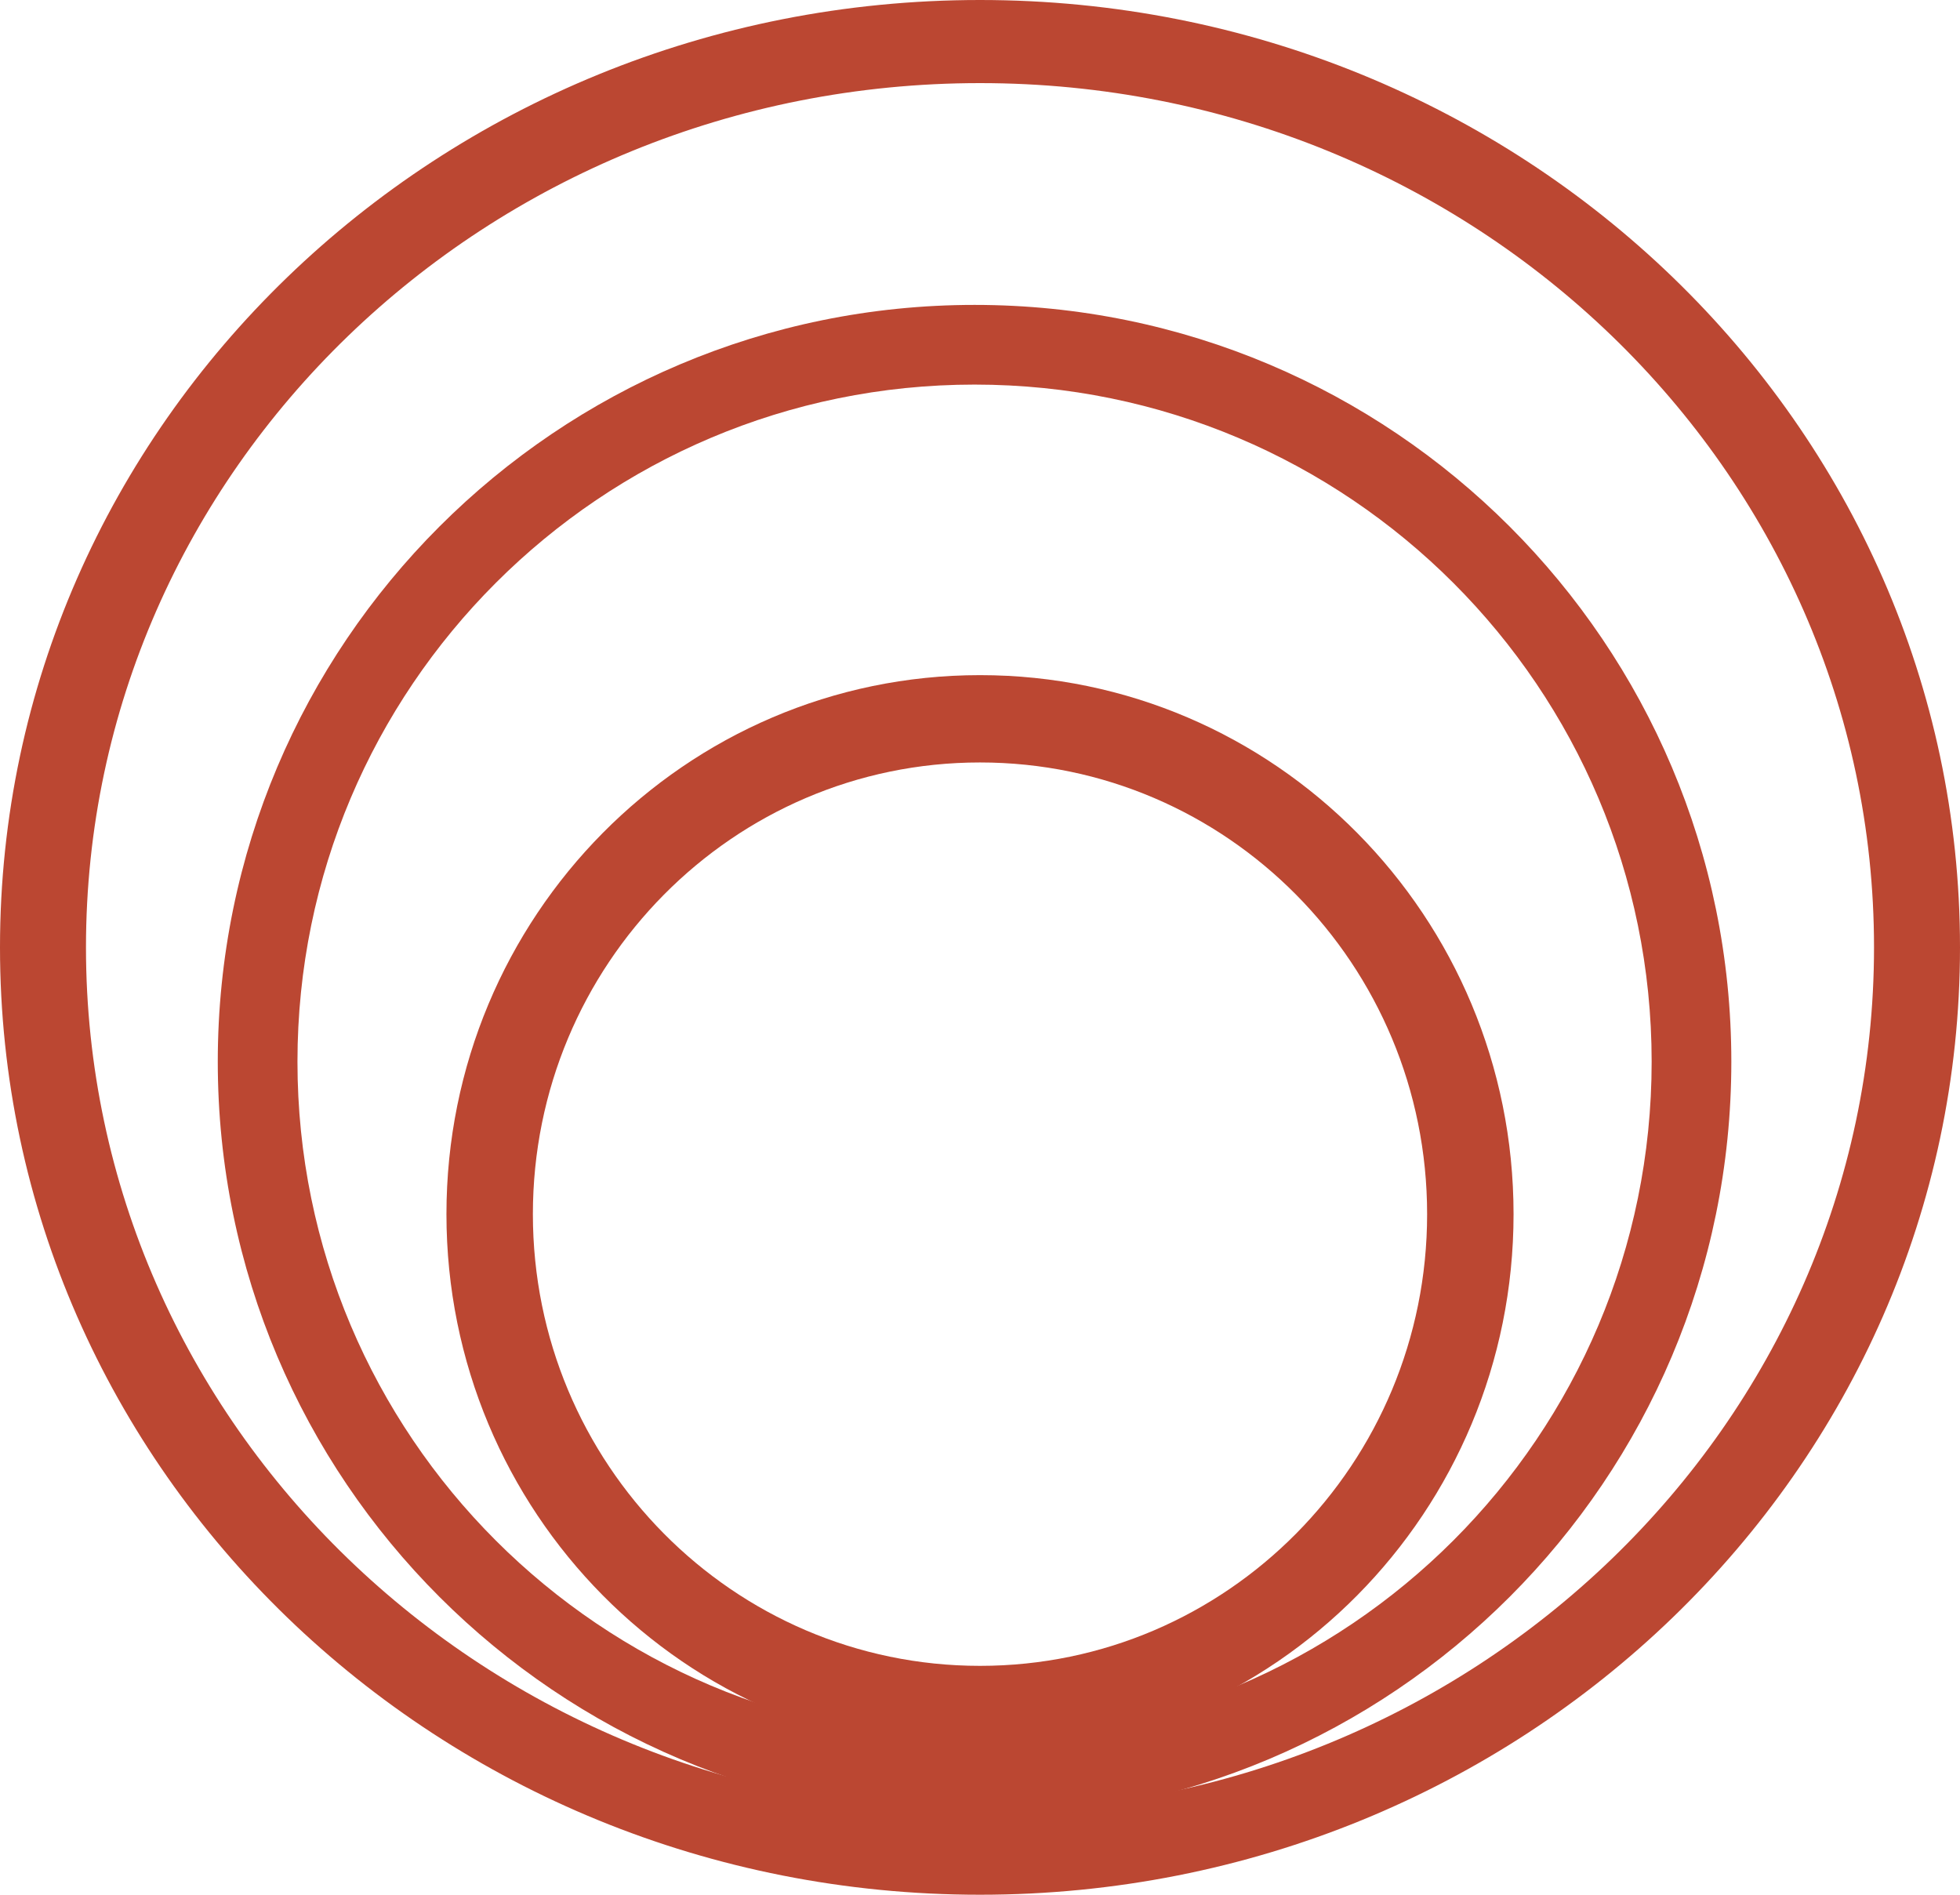
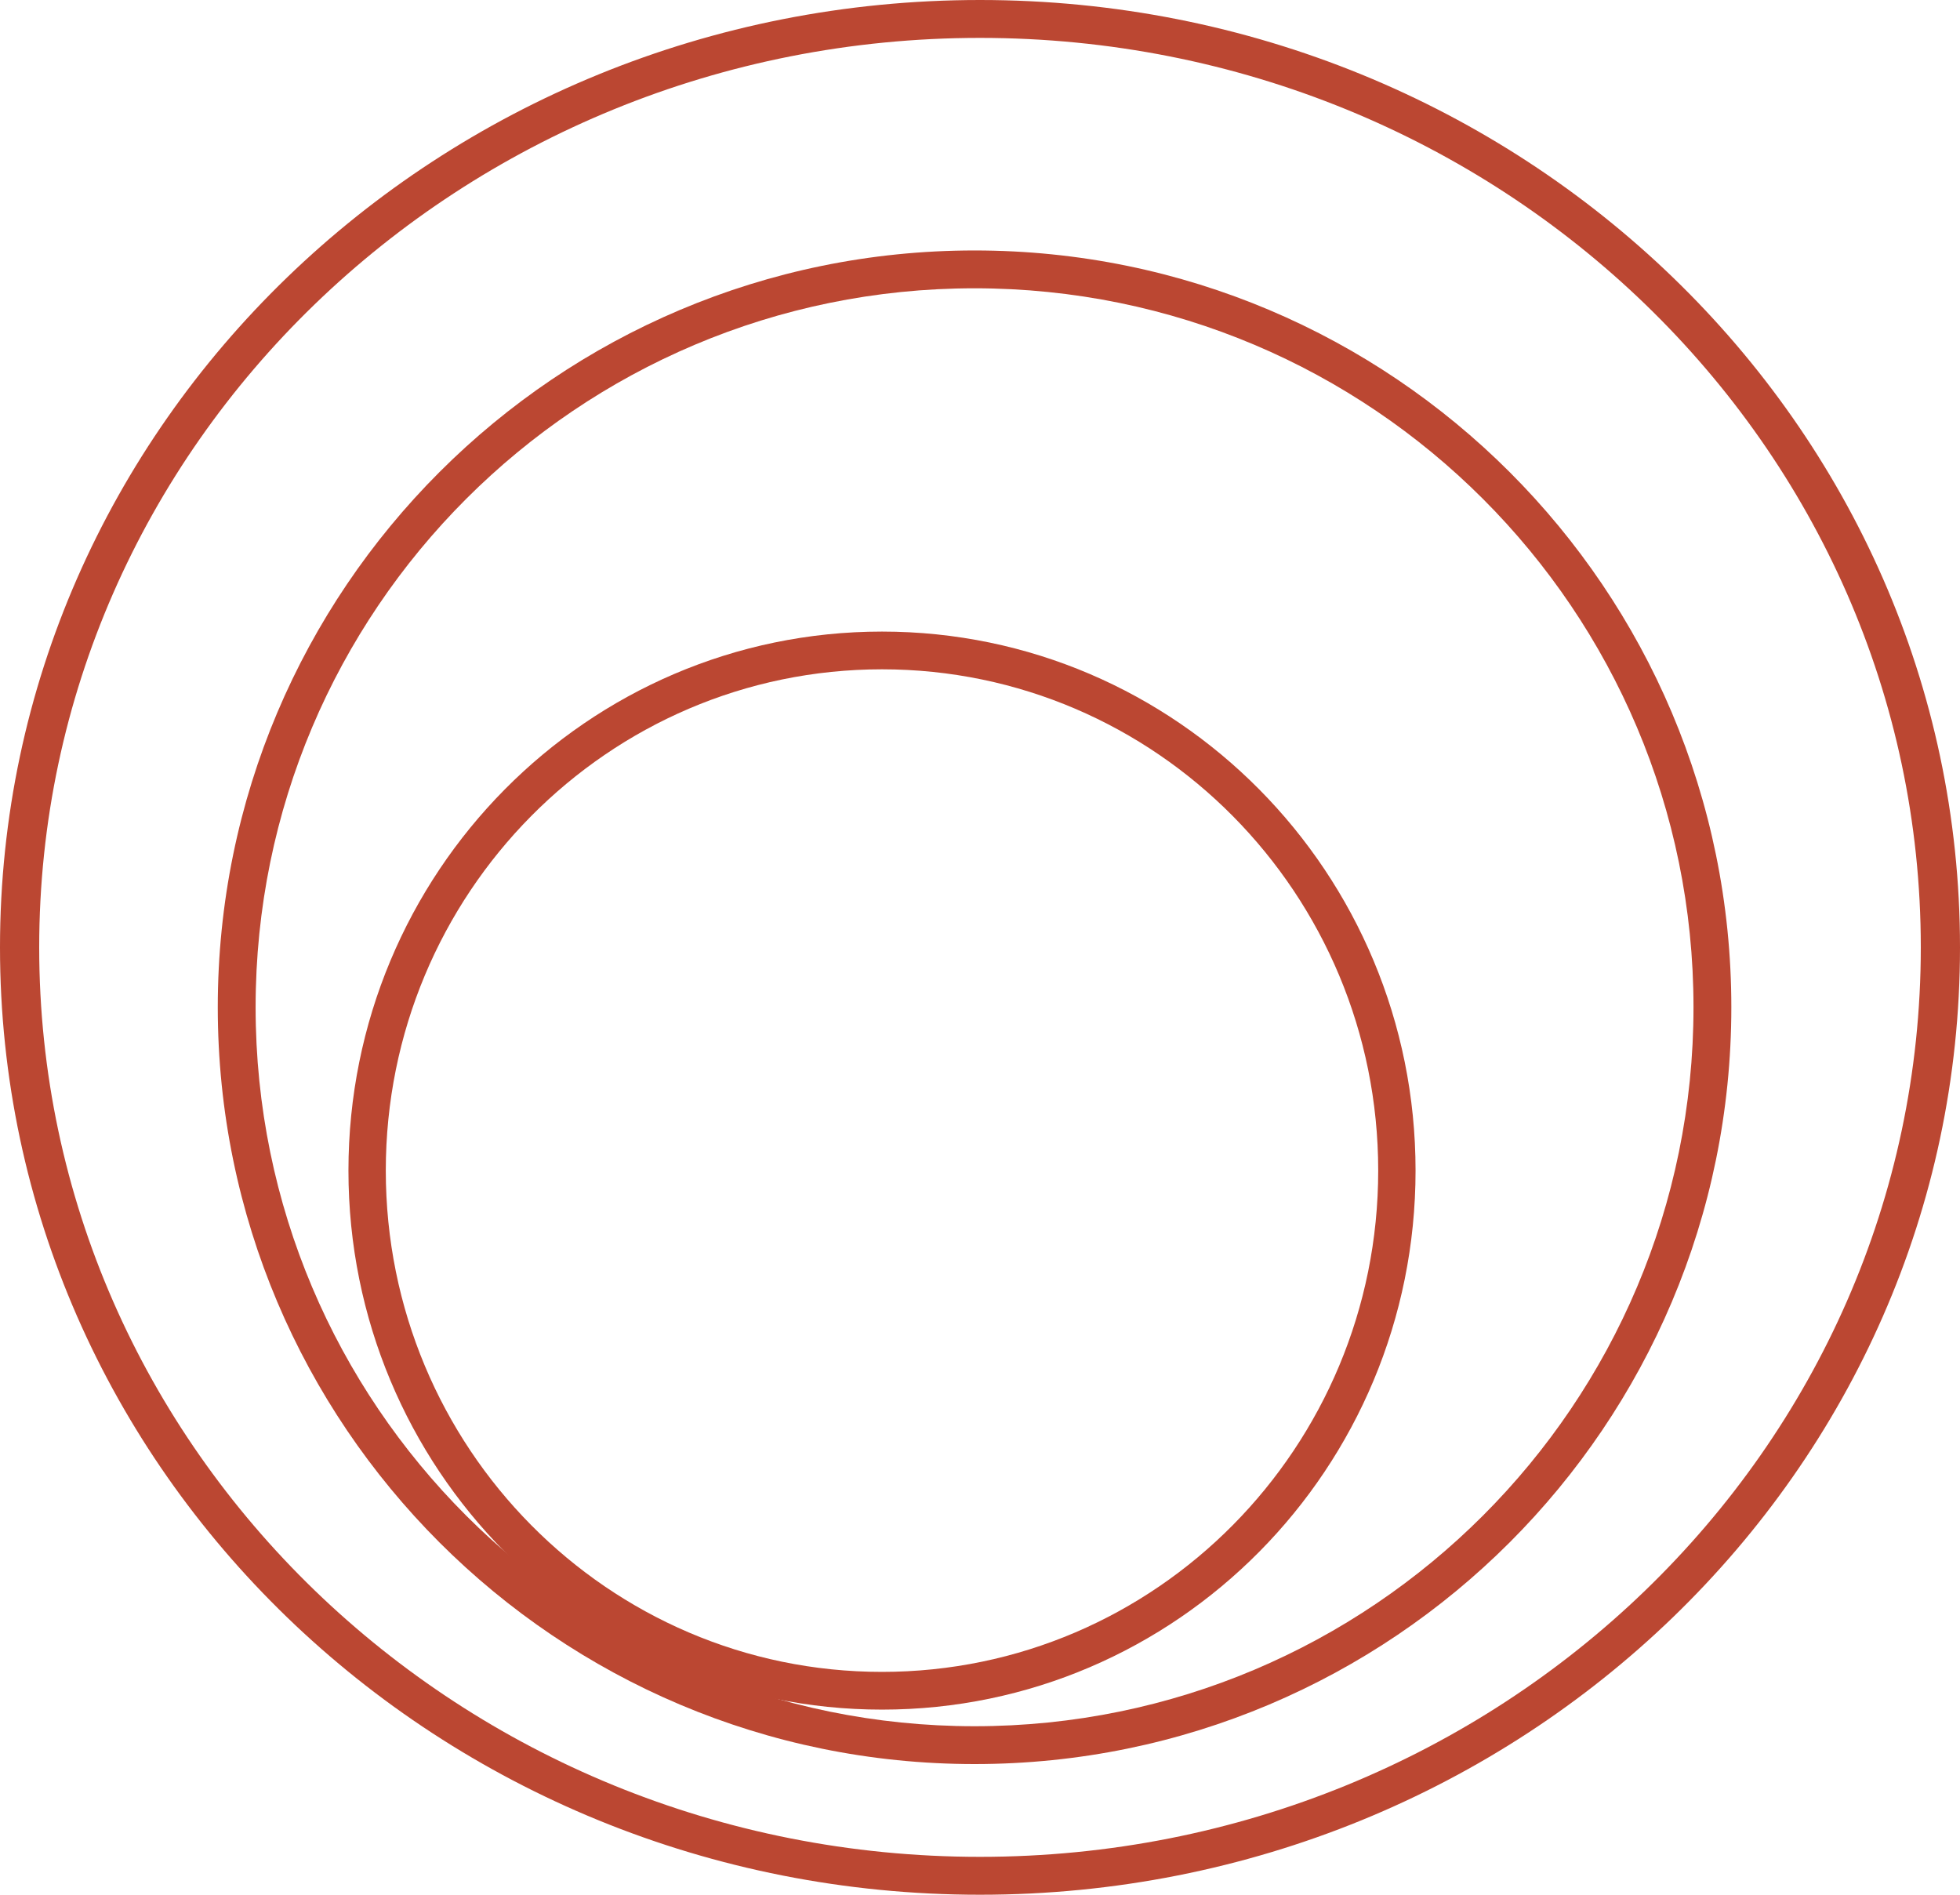
<svg xmlns="http://www.w3.org/2000/svg" width="180" height="174" viewBox="0 0 180 174" fill="none">
-   <path d="M180 87C180 135.049 139.706 174 90 174C40.294 174 0 135.049 0 87C0 38.951 40.294 0 90 0C139.706 0 180 38.951 180 87ZM7.896 87C7.896 130.833 44.655 166.368 90 166.368C135.345 166.368 172.104 130.833 172.104 87C172.104 43.166 135.345 7.632 90 7.632C44.655 7.632 7.896 43.166 7.896 87Z" fill="#BB4732" />
-   <path d="M159 97.5C159 135.884 127.884 167 89.5 167C51.116 167 20 135.884 20 97.5C20 59.116 51.116 28 89.5 28C127.884 28 159 59.116 159 97.5ZM27.318 97.5C27.318 131.842 55.158 159.682 89.5 159.682C123.842 159.682 151.682 131.842 151.682 97.5C151.682 63.158 123.842 35.318 89.5 35.318C55.158 35.318 27.318 63.158 27.318 97.5Z" fill="#BB4732" />
-   <path d="M139 111.5C139 138.838 117.062 161 90 161C62.938 161 41 138.838 41 111.5C41 84.162 62.938 62 90 62C117.062 62 139 84.162 139 111.5ZM48.938 111.5C48.938 134.409 67.322 152.981 90 152.981C112.678 152.981 131.062 134.409 131.062 111.5C131.062 88.591 112.678 70.019 90 70.019C67.322 70.019 48.938 88.591 48.938 111.5Z" fill="#BB4732" />
+   <path d="M180 87C180 135.049 139.706 174 90 174C40.294 174 0 135.049 0 87C0 38.951 40.294 0 90 0C139.706 0 180 38.951 180 87ZM3.6 87C3.6 133.127 42.283 170.52 90 170.52C137.717 170.52 176.4 133.127 176.4 87C176.4 40.873 137.717 3.48 90 3.48C42.283 3.48 3.6 40.873 3.6 87Z" fill="#BB4732" />
+   <path d="M159 92.5C159 130.884 127.884 162 89.5 162C51.116 162 20 130.884 20 92.5C20 54.116 51.116 23 89.5 23C127.884 23 159 54.116 159 92.5ZM23.475 92.5C23.475 128.965 53.035 158.525 89.5 158.525C125.965 158.525 155.525 128.965 155.525 92.5C155.525 56.035 125.965 26.475 89.5 26.475C53.035 26.475 23.475 56.035 23.475 92.5Z" fill="#BB4732" />
+   <path d="M130 107.5C130 134.838 108.062 157 81 157C53.938 157 32 134.838 32 107.5C32 80.162 53.938 58 81 58C108.062 58 130 80.162 130 107.5ZM35.43 107.5C35.43 132.924 55.832 153.535 81 153.535C106.168 153.535 126.57 132.924 126.57 107.5C126.57 82.076 106.168 61.465 81 61.465C55.832 61.465 35.43 82.076 35.43 107.5Z" fill="#BB4732" />
</svg>
